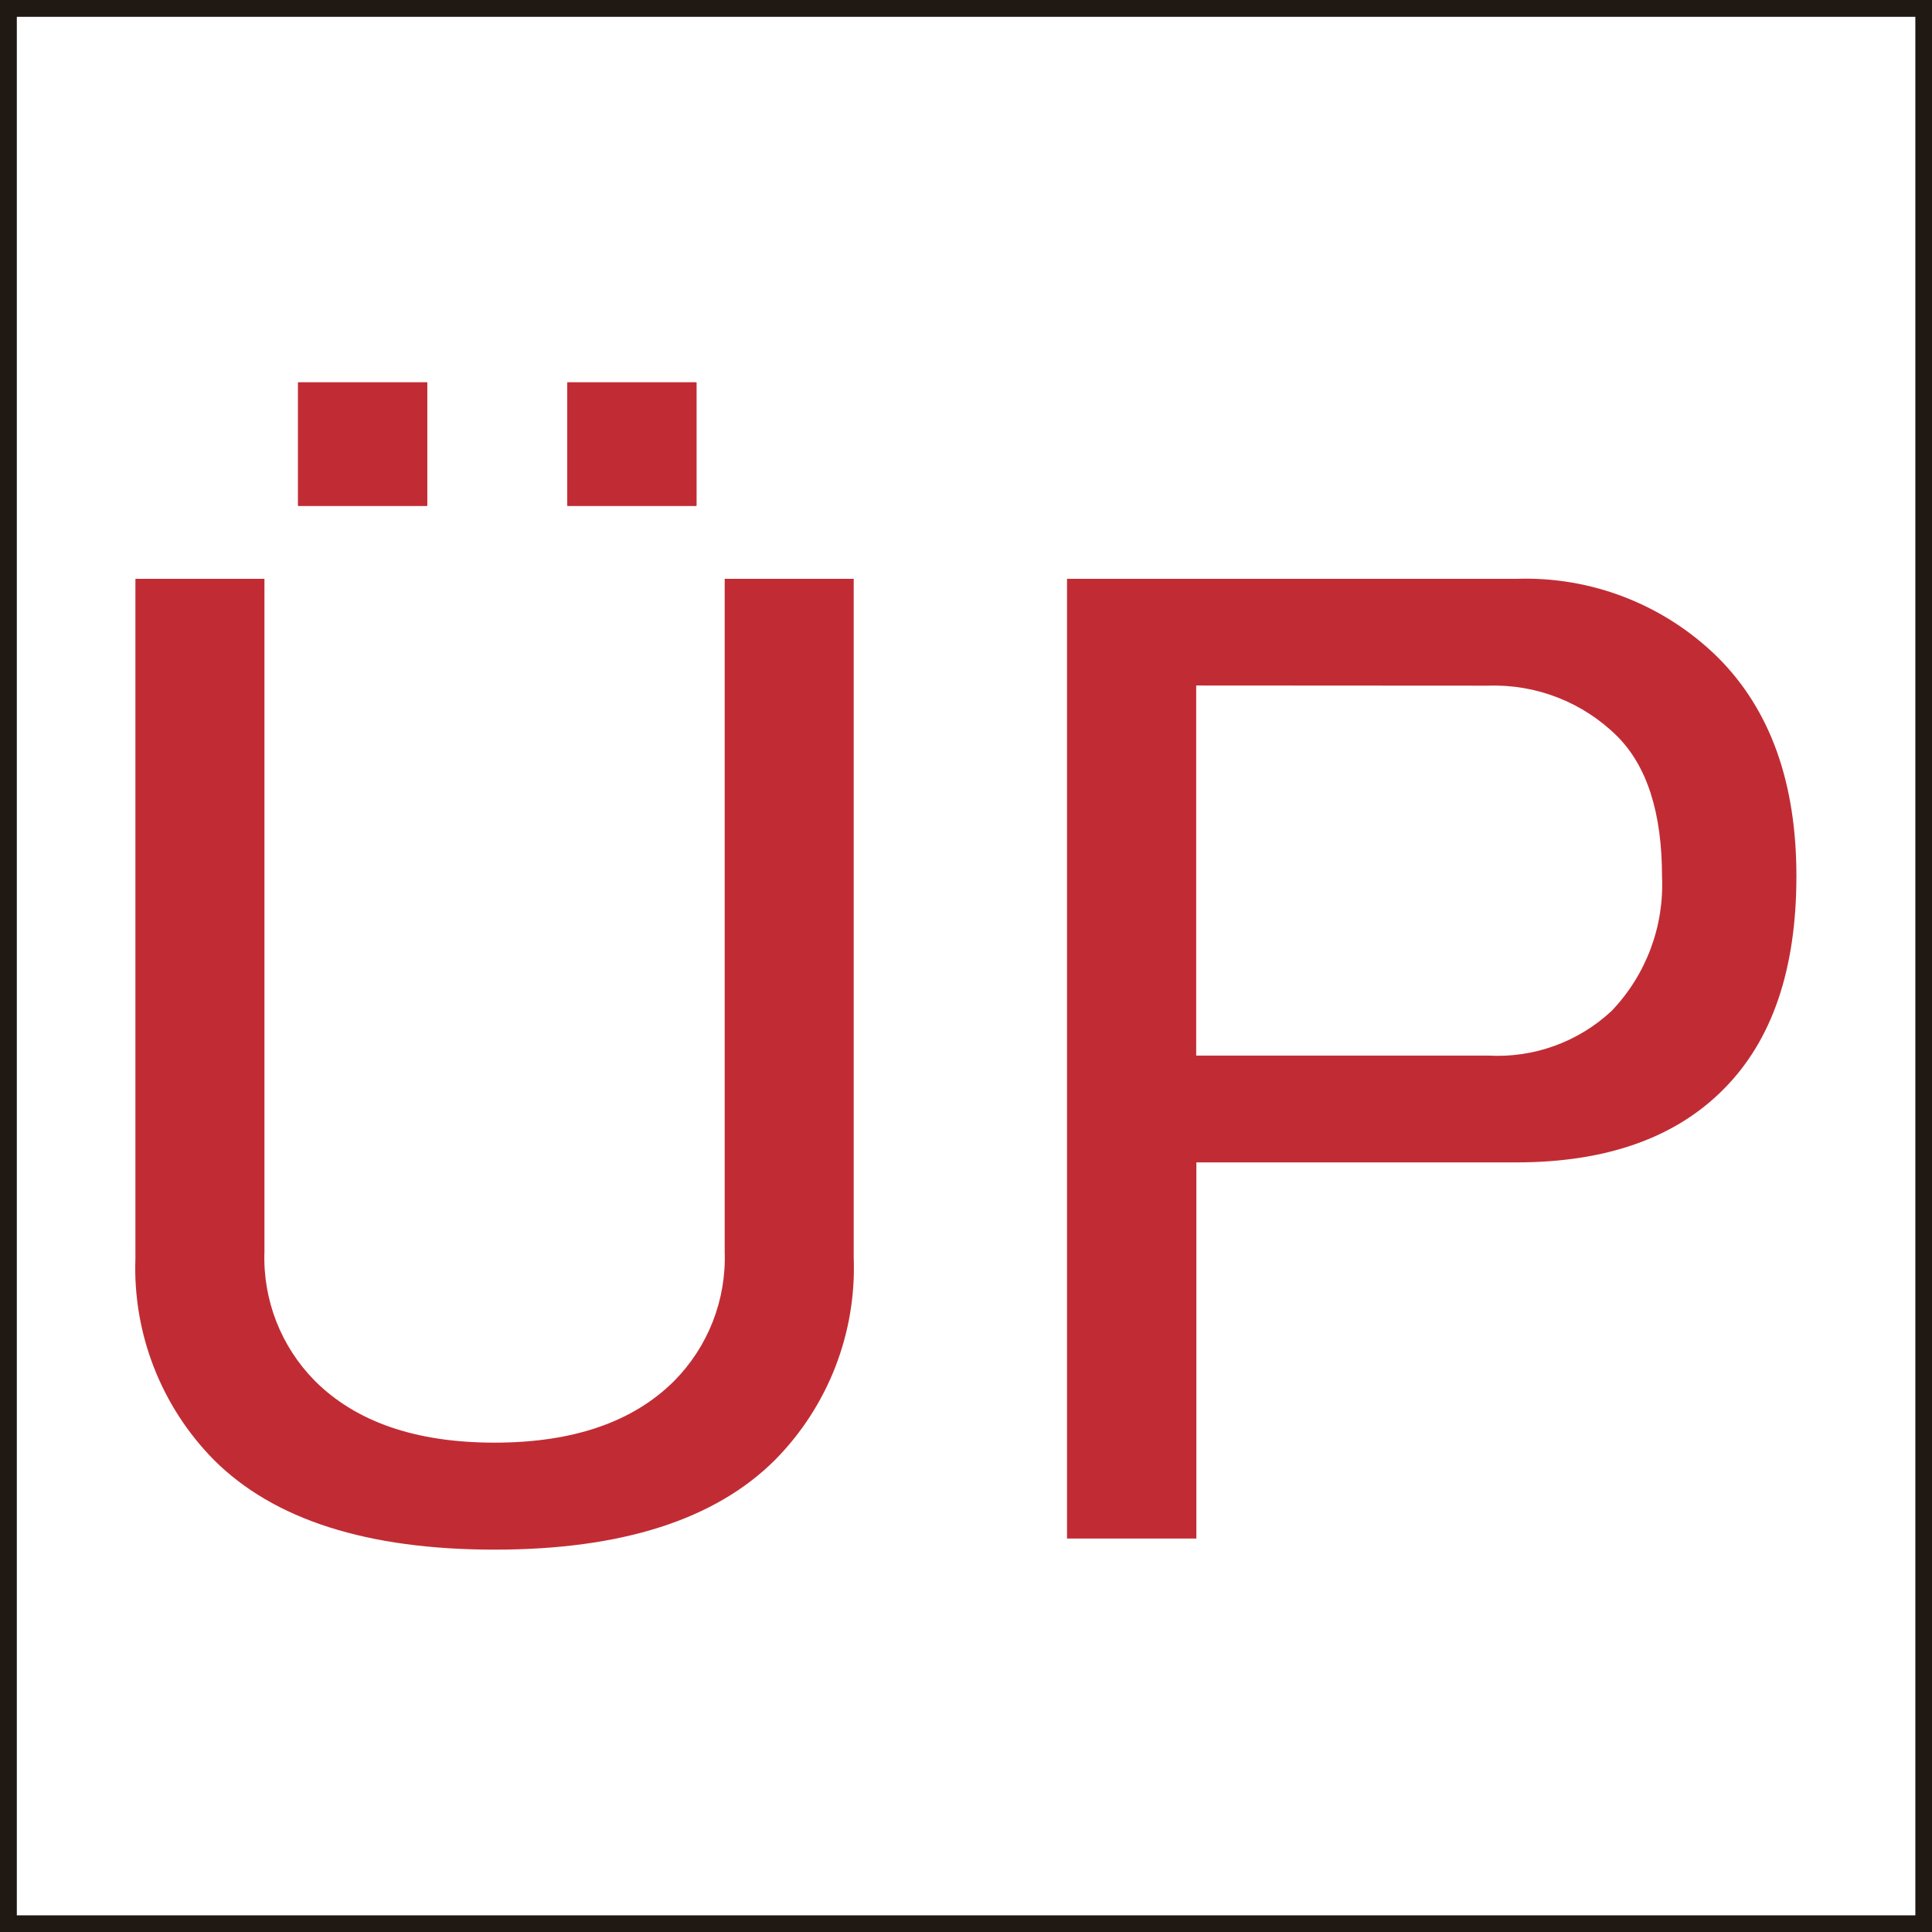
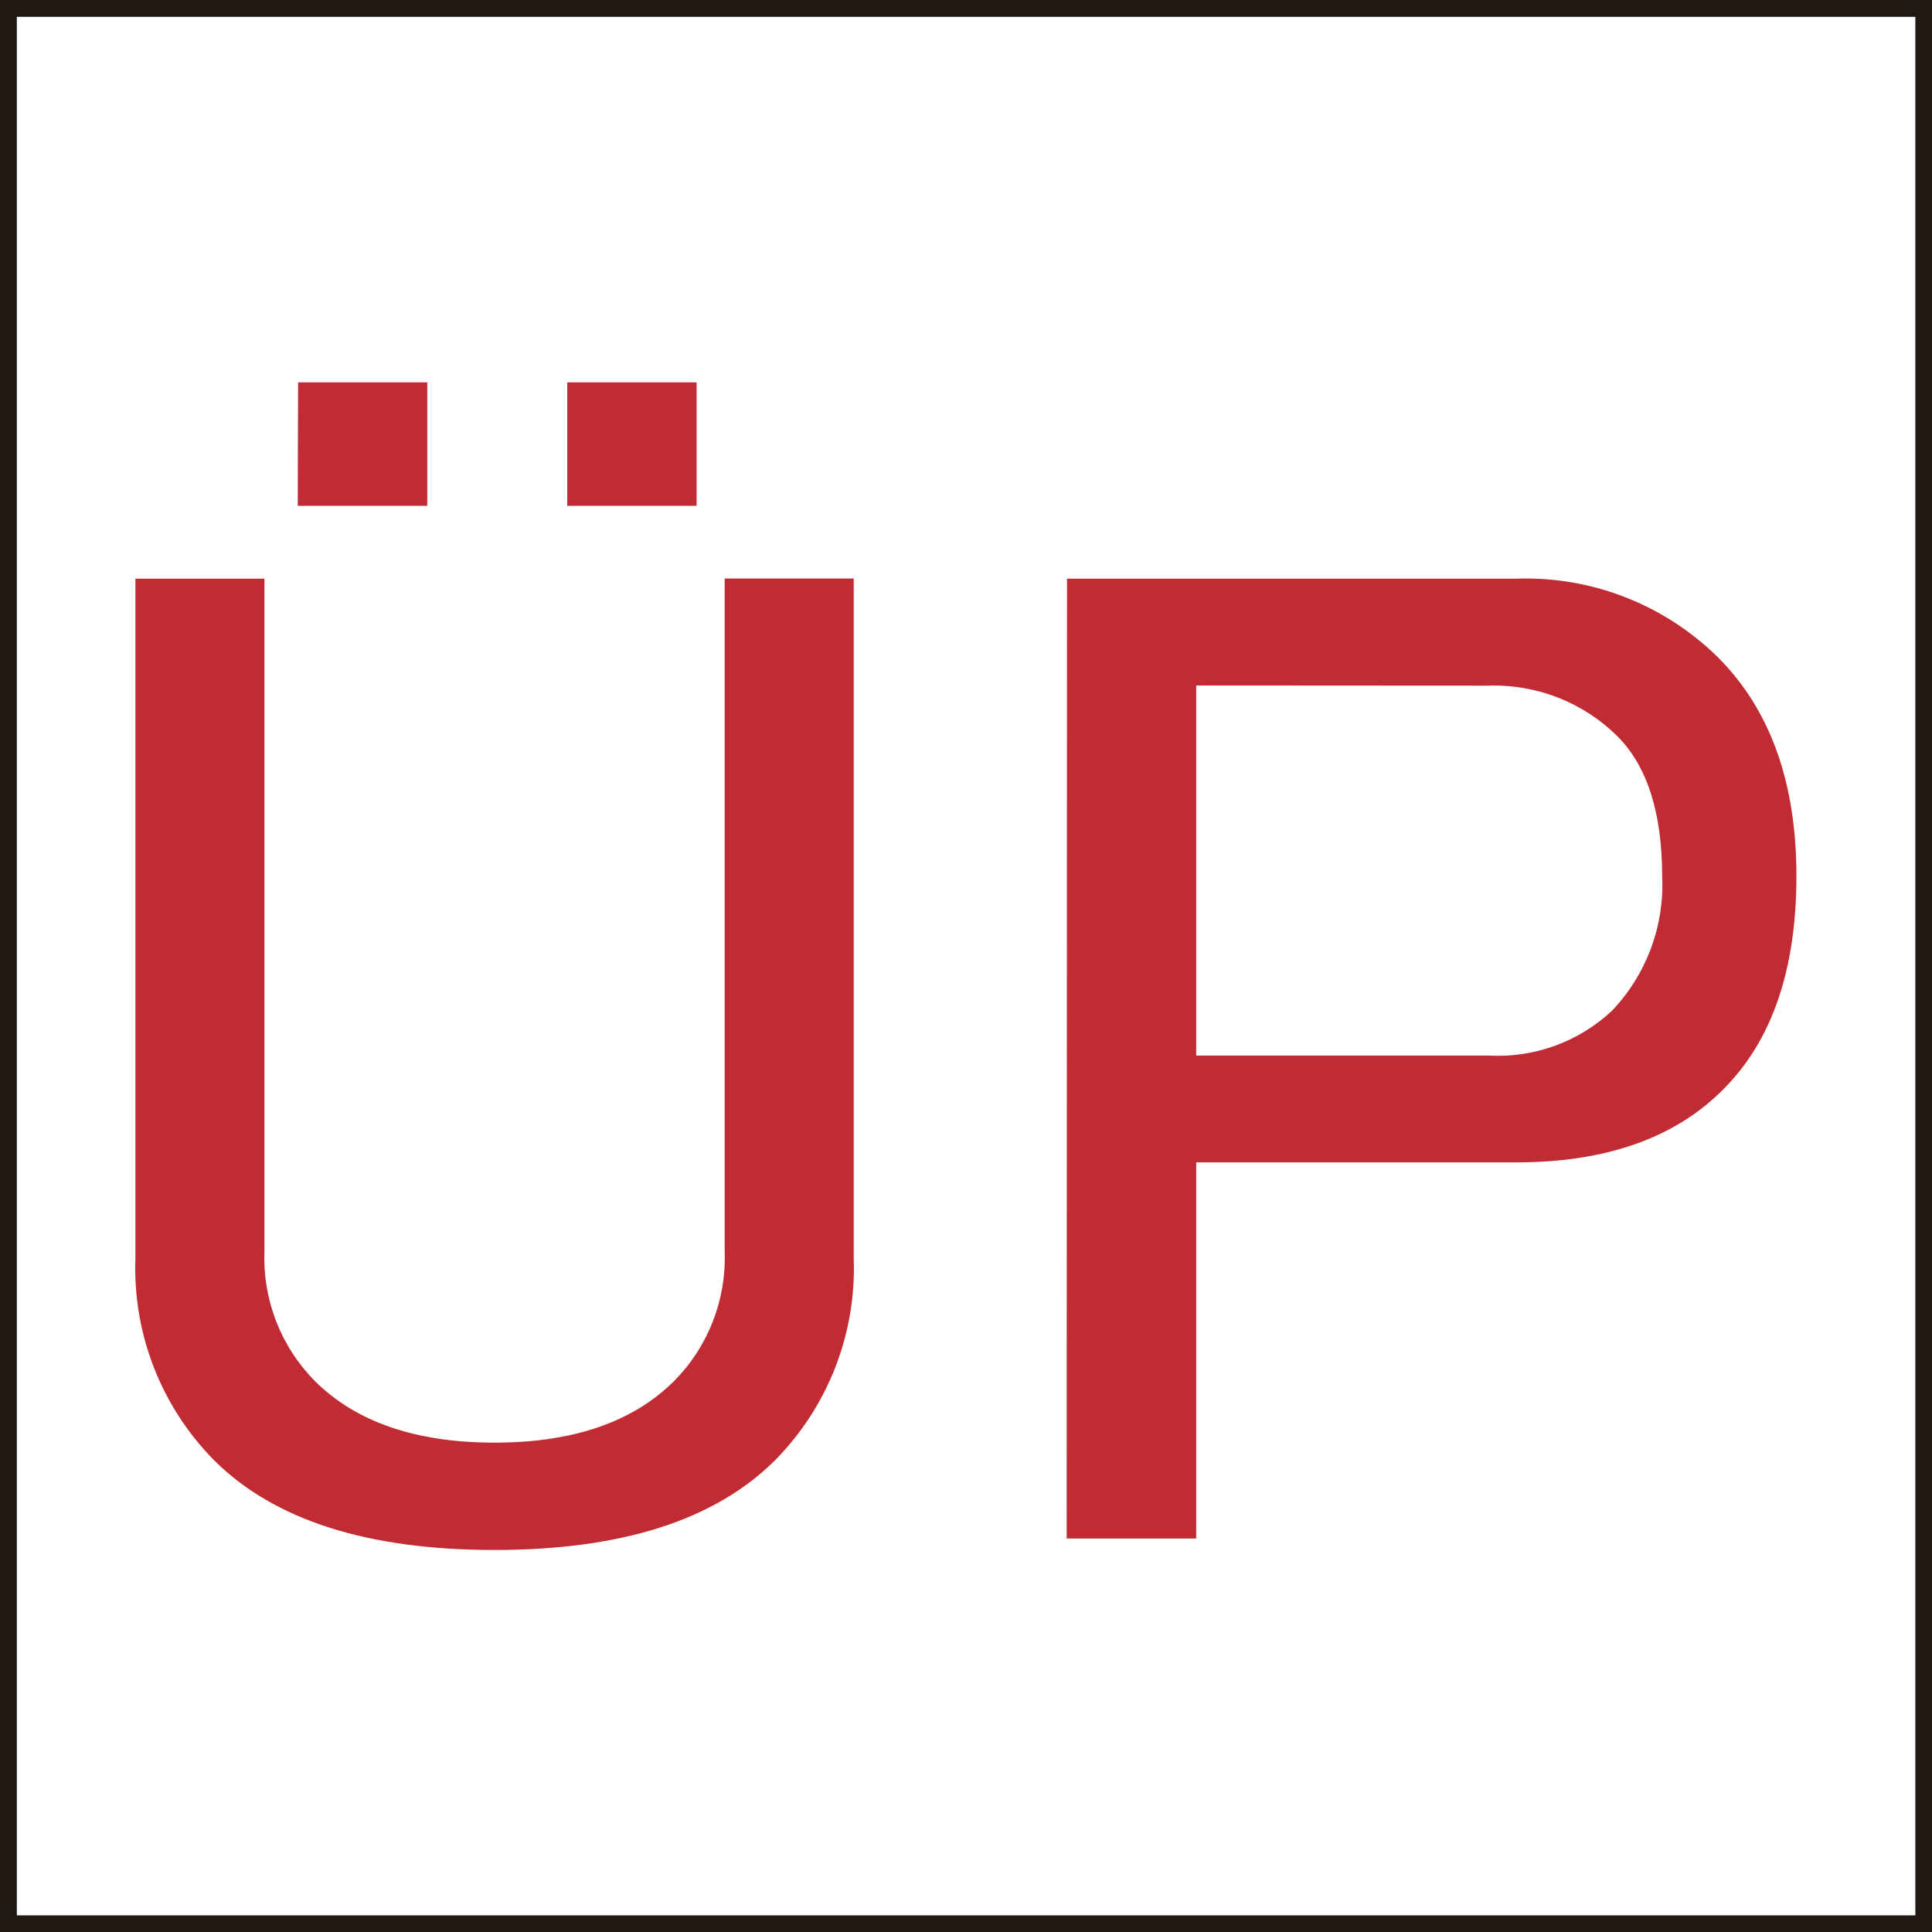
<svg xmlns="http://www.w3.org/2000/svg" viewBox="0 0 114.85 114.85">
  <defs>
    <style>.cls-1{fill:#fff;stroke:#201813;stroke-miterlimit:10;}.cls-2{fill:#c12c34;}</style>
  </defs>
-   <g id="Capa_2" data-name="Capa 2">
+   <g id="Capa_2">
    <g id="Japon">
-       <polygon class="cls-1" points="57.68 0.5 0.5 0.5 0.5 114.36 57.68 114.36 114.36 114.36 114.36 0.5 57.68 0.5" />
-       <path class="cls-2" d="M8.05,34.41h7.67v40a10.4,10.4,0,0,0,3,7.68q3.68,3.67,10.68,3.67t10.68-3.67a10.4,10.4,0,0,0,3-7.68v-40h7.67V74.78a16.23,16.23,0,0,1-4.67,12q-5.34,5.34-16.68,5.34T12.72,86.79a16.23,16.23,0,0,1-4.67-12Zm9.67-4.34V22.73H25.4v7.34Zm16,0V22.73h7.67v7.34Z" />
-       <path class="cls-2" d="M63.43,34.41H90.12a16.27,16.27,0,0,1,12,4.67q4.67,4.66,4.67,13t-4.34,12.68Q98.14,69.1,90.12,69.1h-19V91.46H63.43Zm7.68,6.34v22H88.46A9.94,9.94,0,0,0,95.8,60.1a10.84,10.84,0,0,0,3-8q0-5.67-2.67-8.34a10.39,10.39,0,0,0-7.67-3Z" />
-       <rect class="cls-2" x="17.72" y="22.73" width="7.67" height="7.34" />
-       <rect class="cls-2" x="33.74" y="22.73" width="7.67" height="7.34" />
+       <path d="M57.68.5H.5v113.86h113.86V.5H57.68z" class="cls-1" />
+       <path d="M8.05 34.4h7.67v40a10.4 10.4 0 0 0 3 7.7q3.68 3.66 10.68 3.66t10.68-3.67a10.4 10.4 0 0 0 3-7.7v-40h7.67V74.8a16.23 16.23 0 0 1-4.67 12q-5.34 5.34-16.68 5.34T12.72 86.8a16.23 16.23 0 0 1-4.67-12zm9.67-4.33v-7.34h7.68v7.34zm16 0v-7.34h7.67v7.34zM63.43 34.4h26.7a16.27 16.27 0 0 1 12 4.68q4.66 4.66 4.66 13t-4.35 12.68q-4.3 4.34-12.33 4.34h-19v22.36h-7.7zm7.68 6.35v22h17.36a9.94 9.94 0 0 0 7.34-2.65 10.84 10.84 0 0 0 3-8q0-5.67-2.67-8.34a10.4 10.4 0 0 0-7.67-3zM17.72 22.73h7.67v7.34H17.7zM33.74 22.73h7.67v7.34h-7.66z" class="cls-2" />
    </g>
  </g>
</svg>
